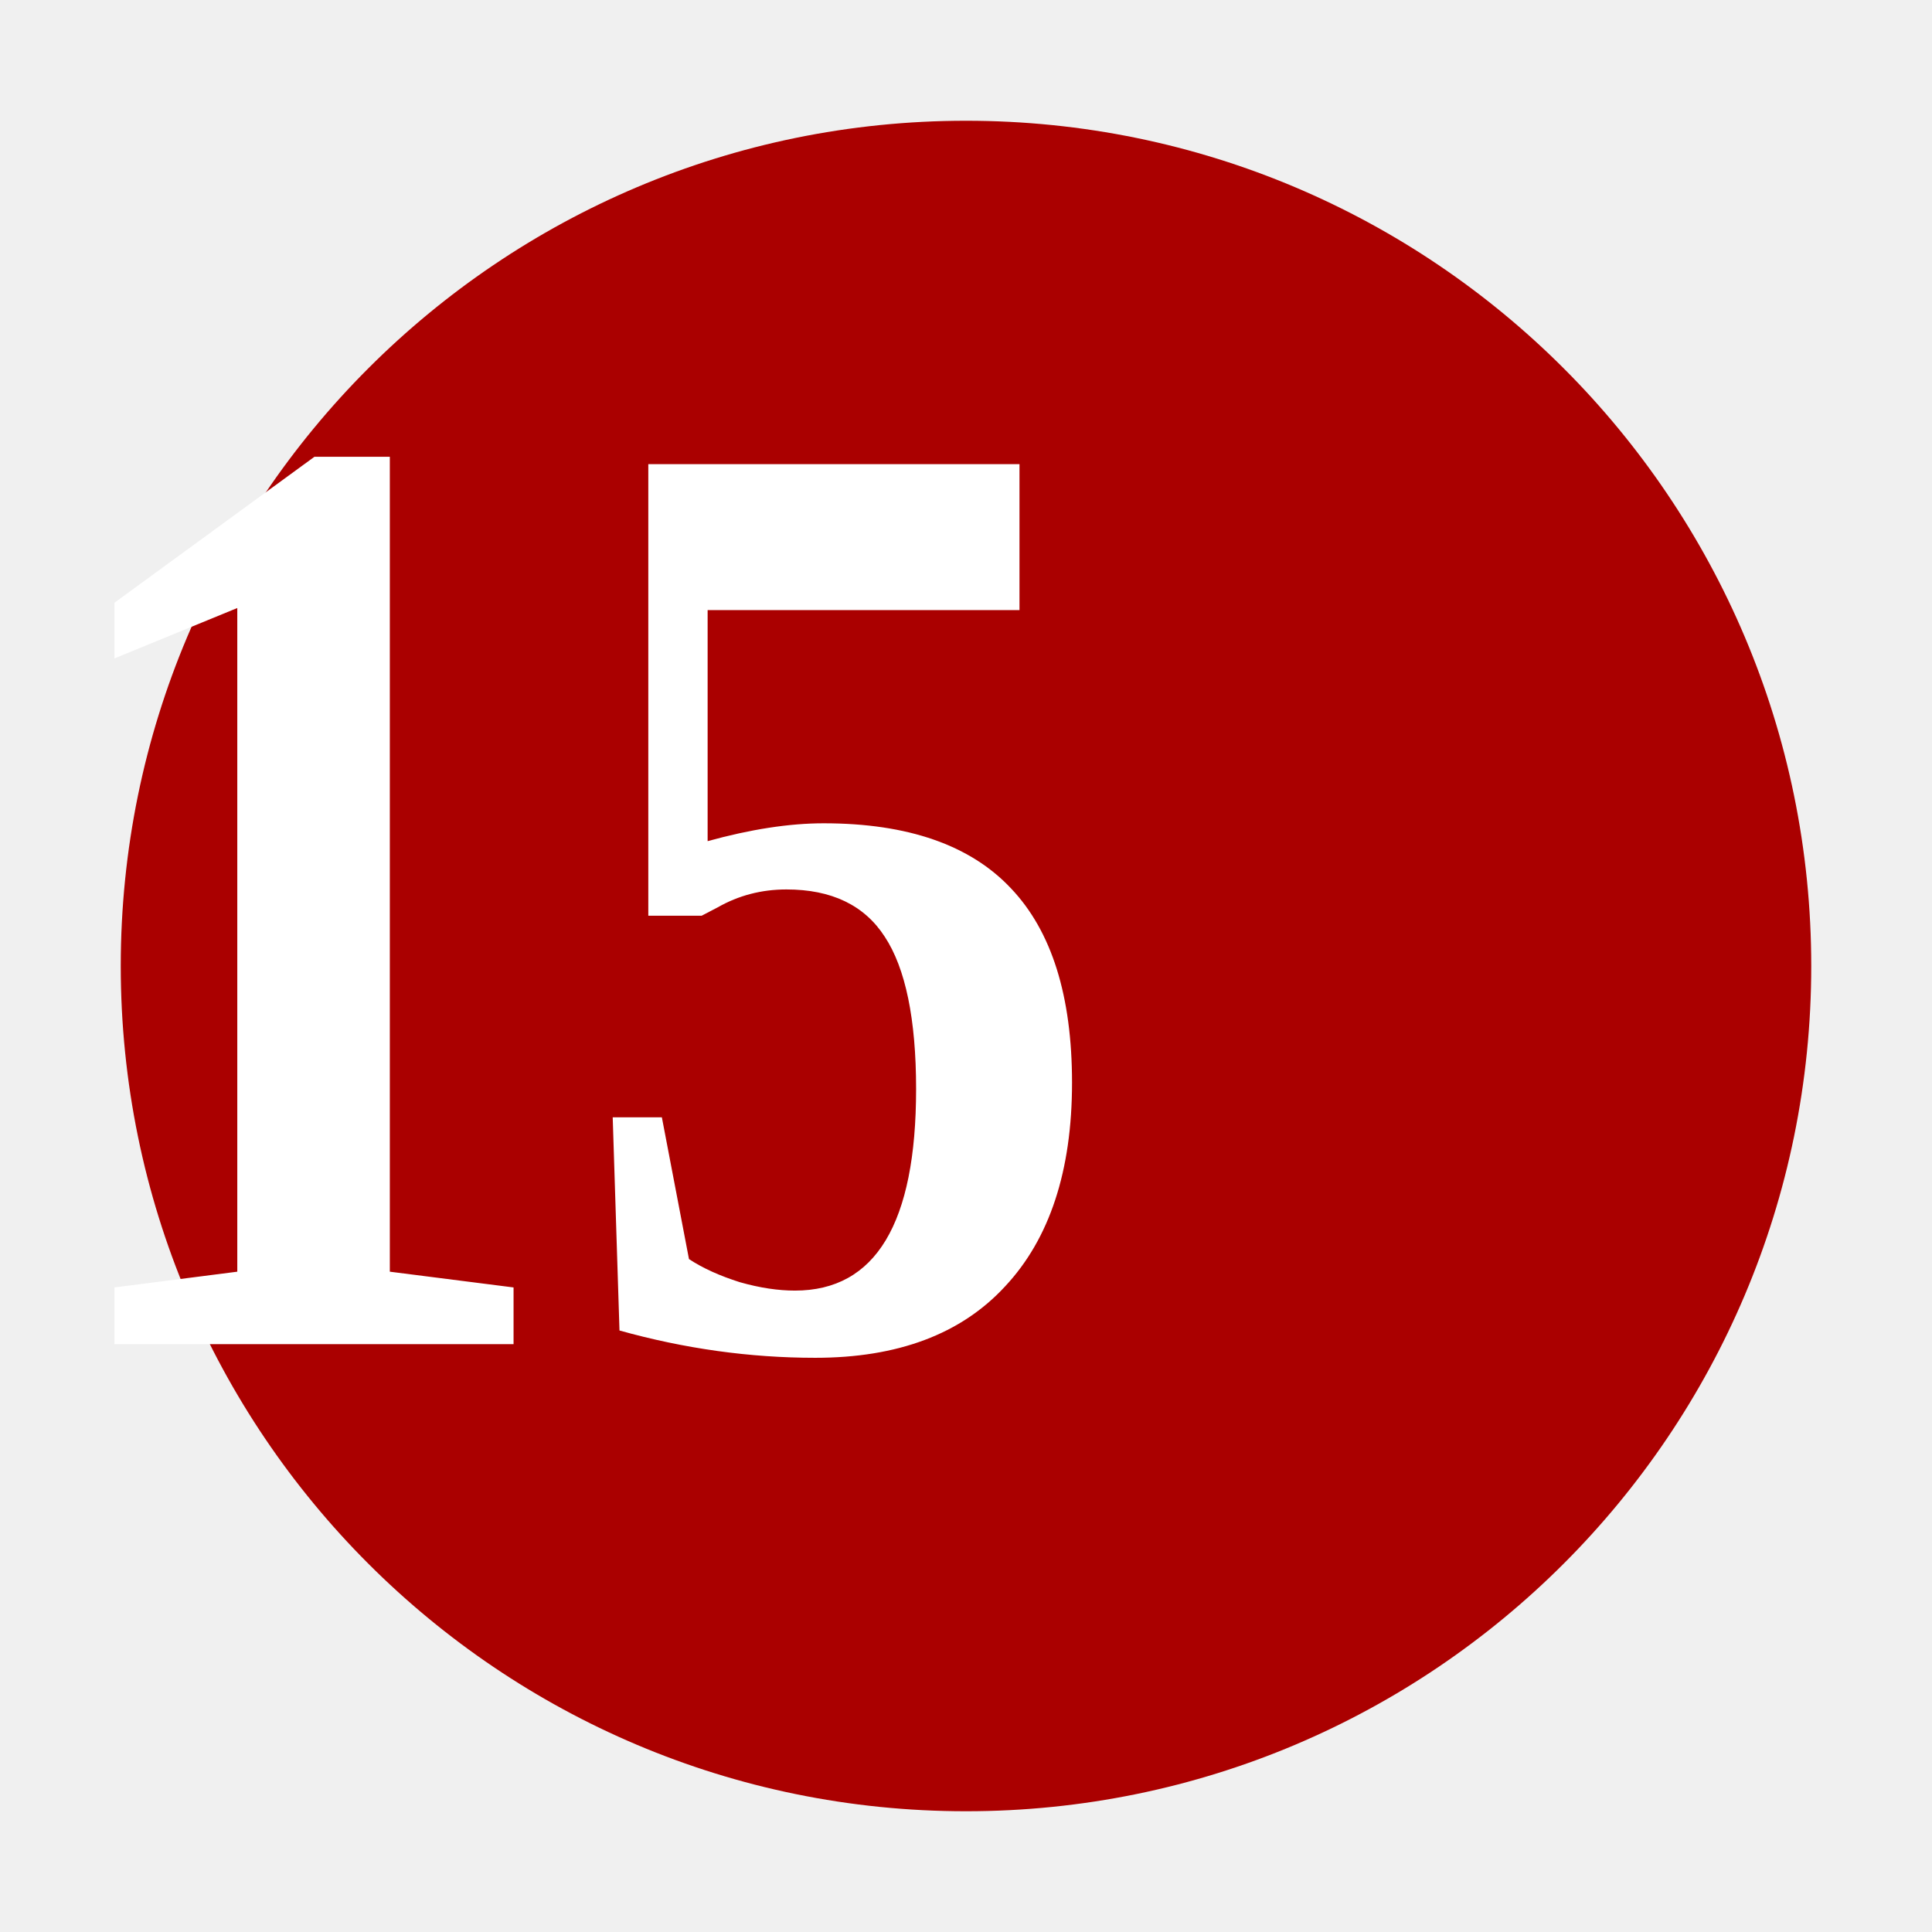
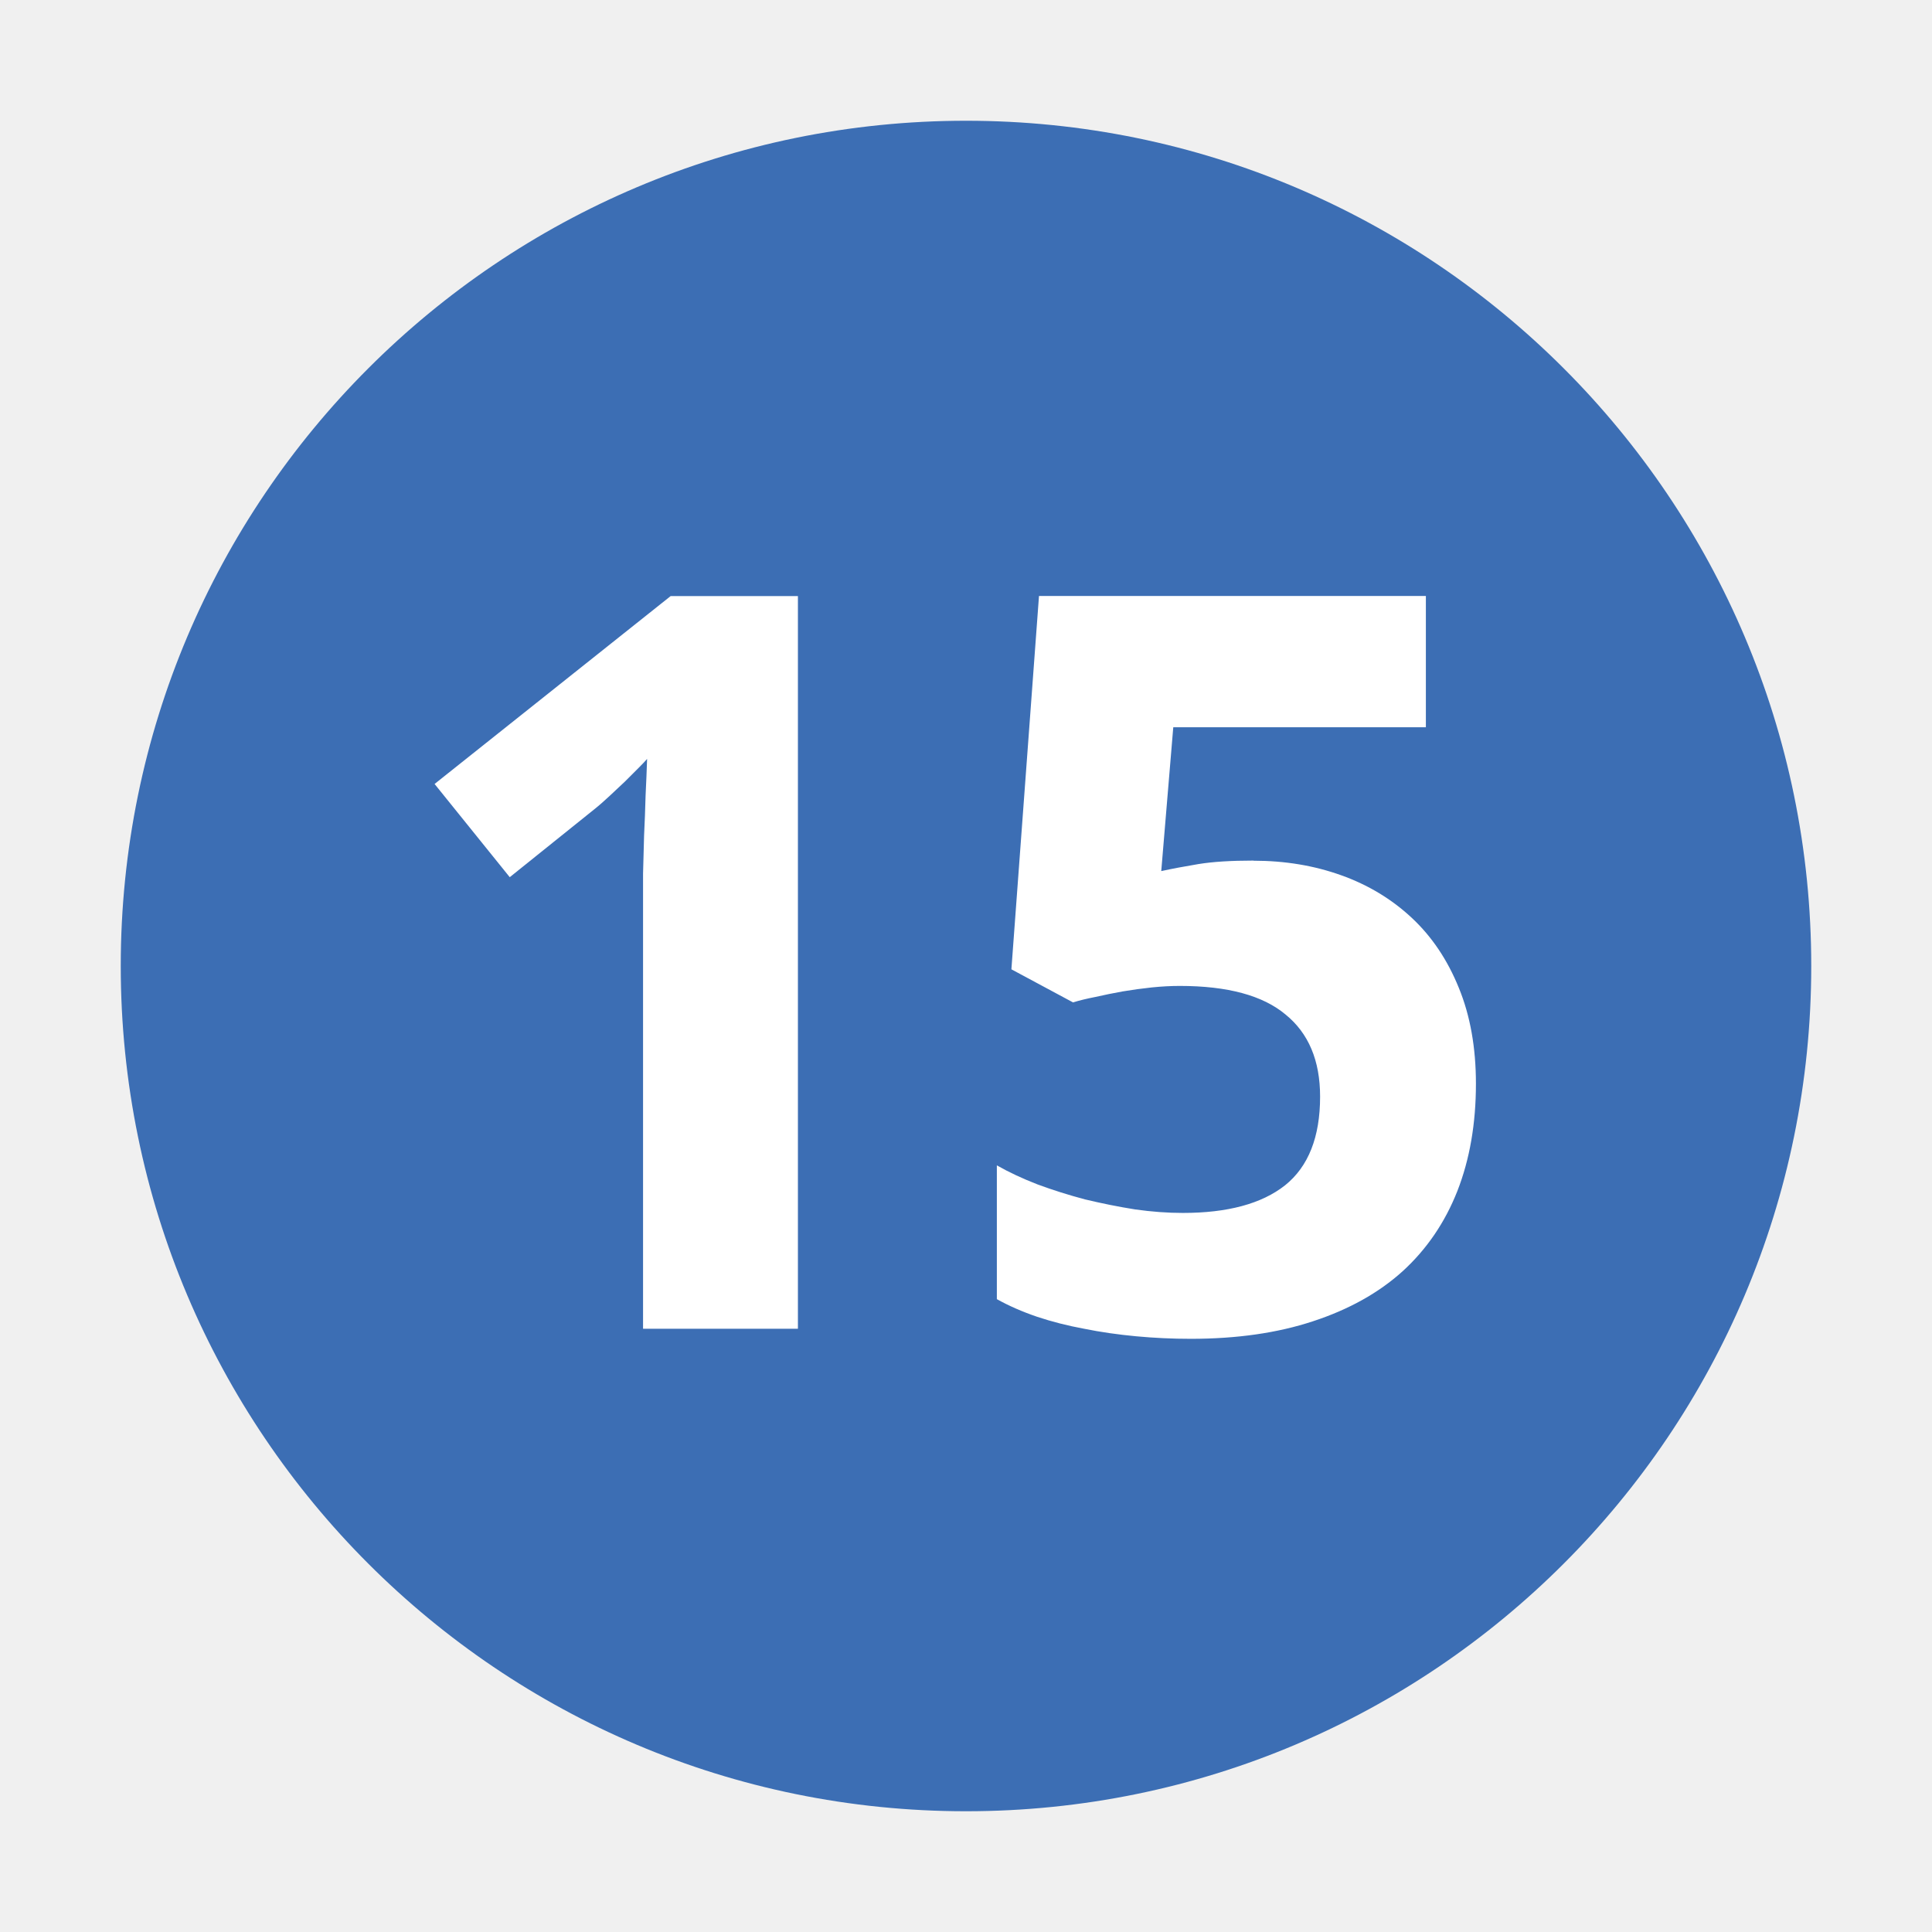
- <svg xmlns="http://www.w3.org/2000/svg" version="1.0" width="32" height="32" id="svg15">
+ <svg xmlns="http://www.w3.org/2000/svg" version="1.0" width="32" height="32" id="svg2">
  <defs id="defs15" />
-   <circle cx="16" cy="16" r="14" id="circle" style="fill:#aa0000" />
-   <text x="16" y="16" transform="scale(0.898338,1.113167)" id="text15" xml:space="preserve" style="font-size:20px;font-style:normal;font-variant:normal;font-weight:bold;font-stretch:normal;text-align:center;line-height:125%;writing-mode:lr-tb;text-anchor:middle;fill:#ffffff;fill-opacity:1;stroke:none;font-family:Liberation Serif;">
-     <tspan x="18" y="20" id="tspan15">15</tspan>
-   </text>
+   <circle cx="16" cy="16" r="14" id="circle" style="fill:#3c6eb4" />
+   <g id="text2820" style="font-size:10px;font-style:normal;font-variant:normal;font-weight:normal;font-stretch:normal;text-align:center;text-anchor:middle;fill:#ffffff;fill-opacity:1;stroke:none;font-family:Droid Sans;-inkscape-font-specification:Droid Sans">
+     <path d="m 13.216,22.008 -2.565,0 0,-7.022 c -4e-6,-0.144 -4e-6,-0.315 0,-0.515 0.005,-0.205 0.011,-0.415 0.017,-0.631 0.011,-0.221 0.019,-0.443 0.025,-0.664 0.011,-0.221 0.019,-0.423 0.025,-0.606 -0.028,0.033 -0.075,0.083 -0.141,0.149 -0.066,0.066 -0.141,0.141 -0.224,0.224 -0.083,0.077 -0.169,0.158 -0.257,0.241 -0.089,0.083 -0.174,0.158 -0.257,0.224 L 8.443,14.529 7.198,12.985 11.108,9.873 l 2.108,0 0,12.136" id="path2839" style="font-size:17px;font-weight:bold;fill:#ffffff;-inkscape-font-specification:Bitstream Vera Sans Bold" />
+     <path d="m 20.761,14.256 c 0.52,8e-6 1.004,0.08 1.453,0.241 0.448,0.16 0.838,0.396 1.17,0.706 0.332,0.31 0.592,0.697 0.78,1.162 0.188,0.459 0.282,0.988 0.282,1.585 -8e-6,0.659 -0.102,1.251 -0.307,1.776 -0.205,0.52 -0.506,0.963 -0.905,1.328 -0.398,0.36 -0.894,0.636 -1.486,0.83 -0.587,0.194 -1.262,0.291 -2.025,0.291 -0.304,0 -0.606,-0.014 -0.905,-0.042 -0.299,-0.028 -0.587,-0.069 -0.863,-0.125 -0.271,-0.05 -0.531,-0.116 -0.78,-0.199 -0.243,-0.083 -0.465,-0.18 -0.664,-0.291 l 0,-2.216 c 0.194,0.111 0.418,0.216 0.672,0.315 0.255,0.094 0.517,0.177 0.789,0.249 0.277,0.066 0.553,0.122 0.83,0.166 0.277,0.039 0.54,0.058 0.789,0.058 0.742,2e-6 1.306,-0.152 1.693,-0.457 0.387,-0.31 0.581,-0.8 0.581,-1.469 -6e-6,-0.598 -0.191,-1.051 -0.573,-1.361 -0.376,-0.315 -0.96,-0.473 -1.751,-0.473 -0.144,5e-6 -0.299,0.008 -0.465,0.025 -0.16,0.017 -0.321,0.039 -0.481,0.066 -0.155,0.028 -0.304,0.058 -0.448,0.091 -0.144,0.028 -0.268,0.058 -0.374,0.091 l -1.021,-0.548 0.457,-6.184 6.408,0 0,2.175 -4.184,0 -0.199,2.382 c 0.177,-0.039 0.382,-0.077 0.614,-0.116 0.238,-0.039 0.542,-0.058 0.913,-0.058" id="path2841" style="font-size:17px;font-weight:bold;fill:#ffffff;-inkscape-font-specification:Bitstream Vera Sans Bold" />
+   </g>
</svg>
